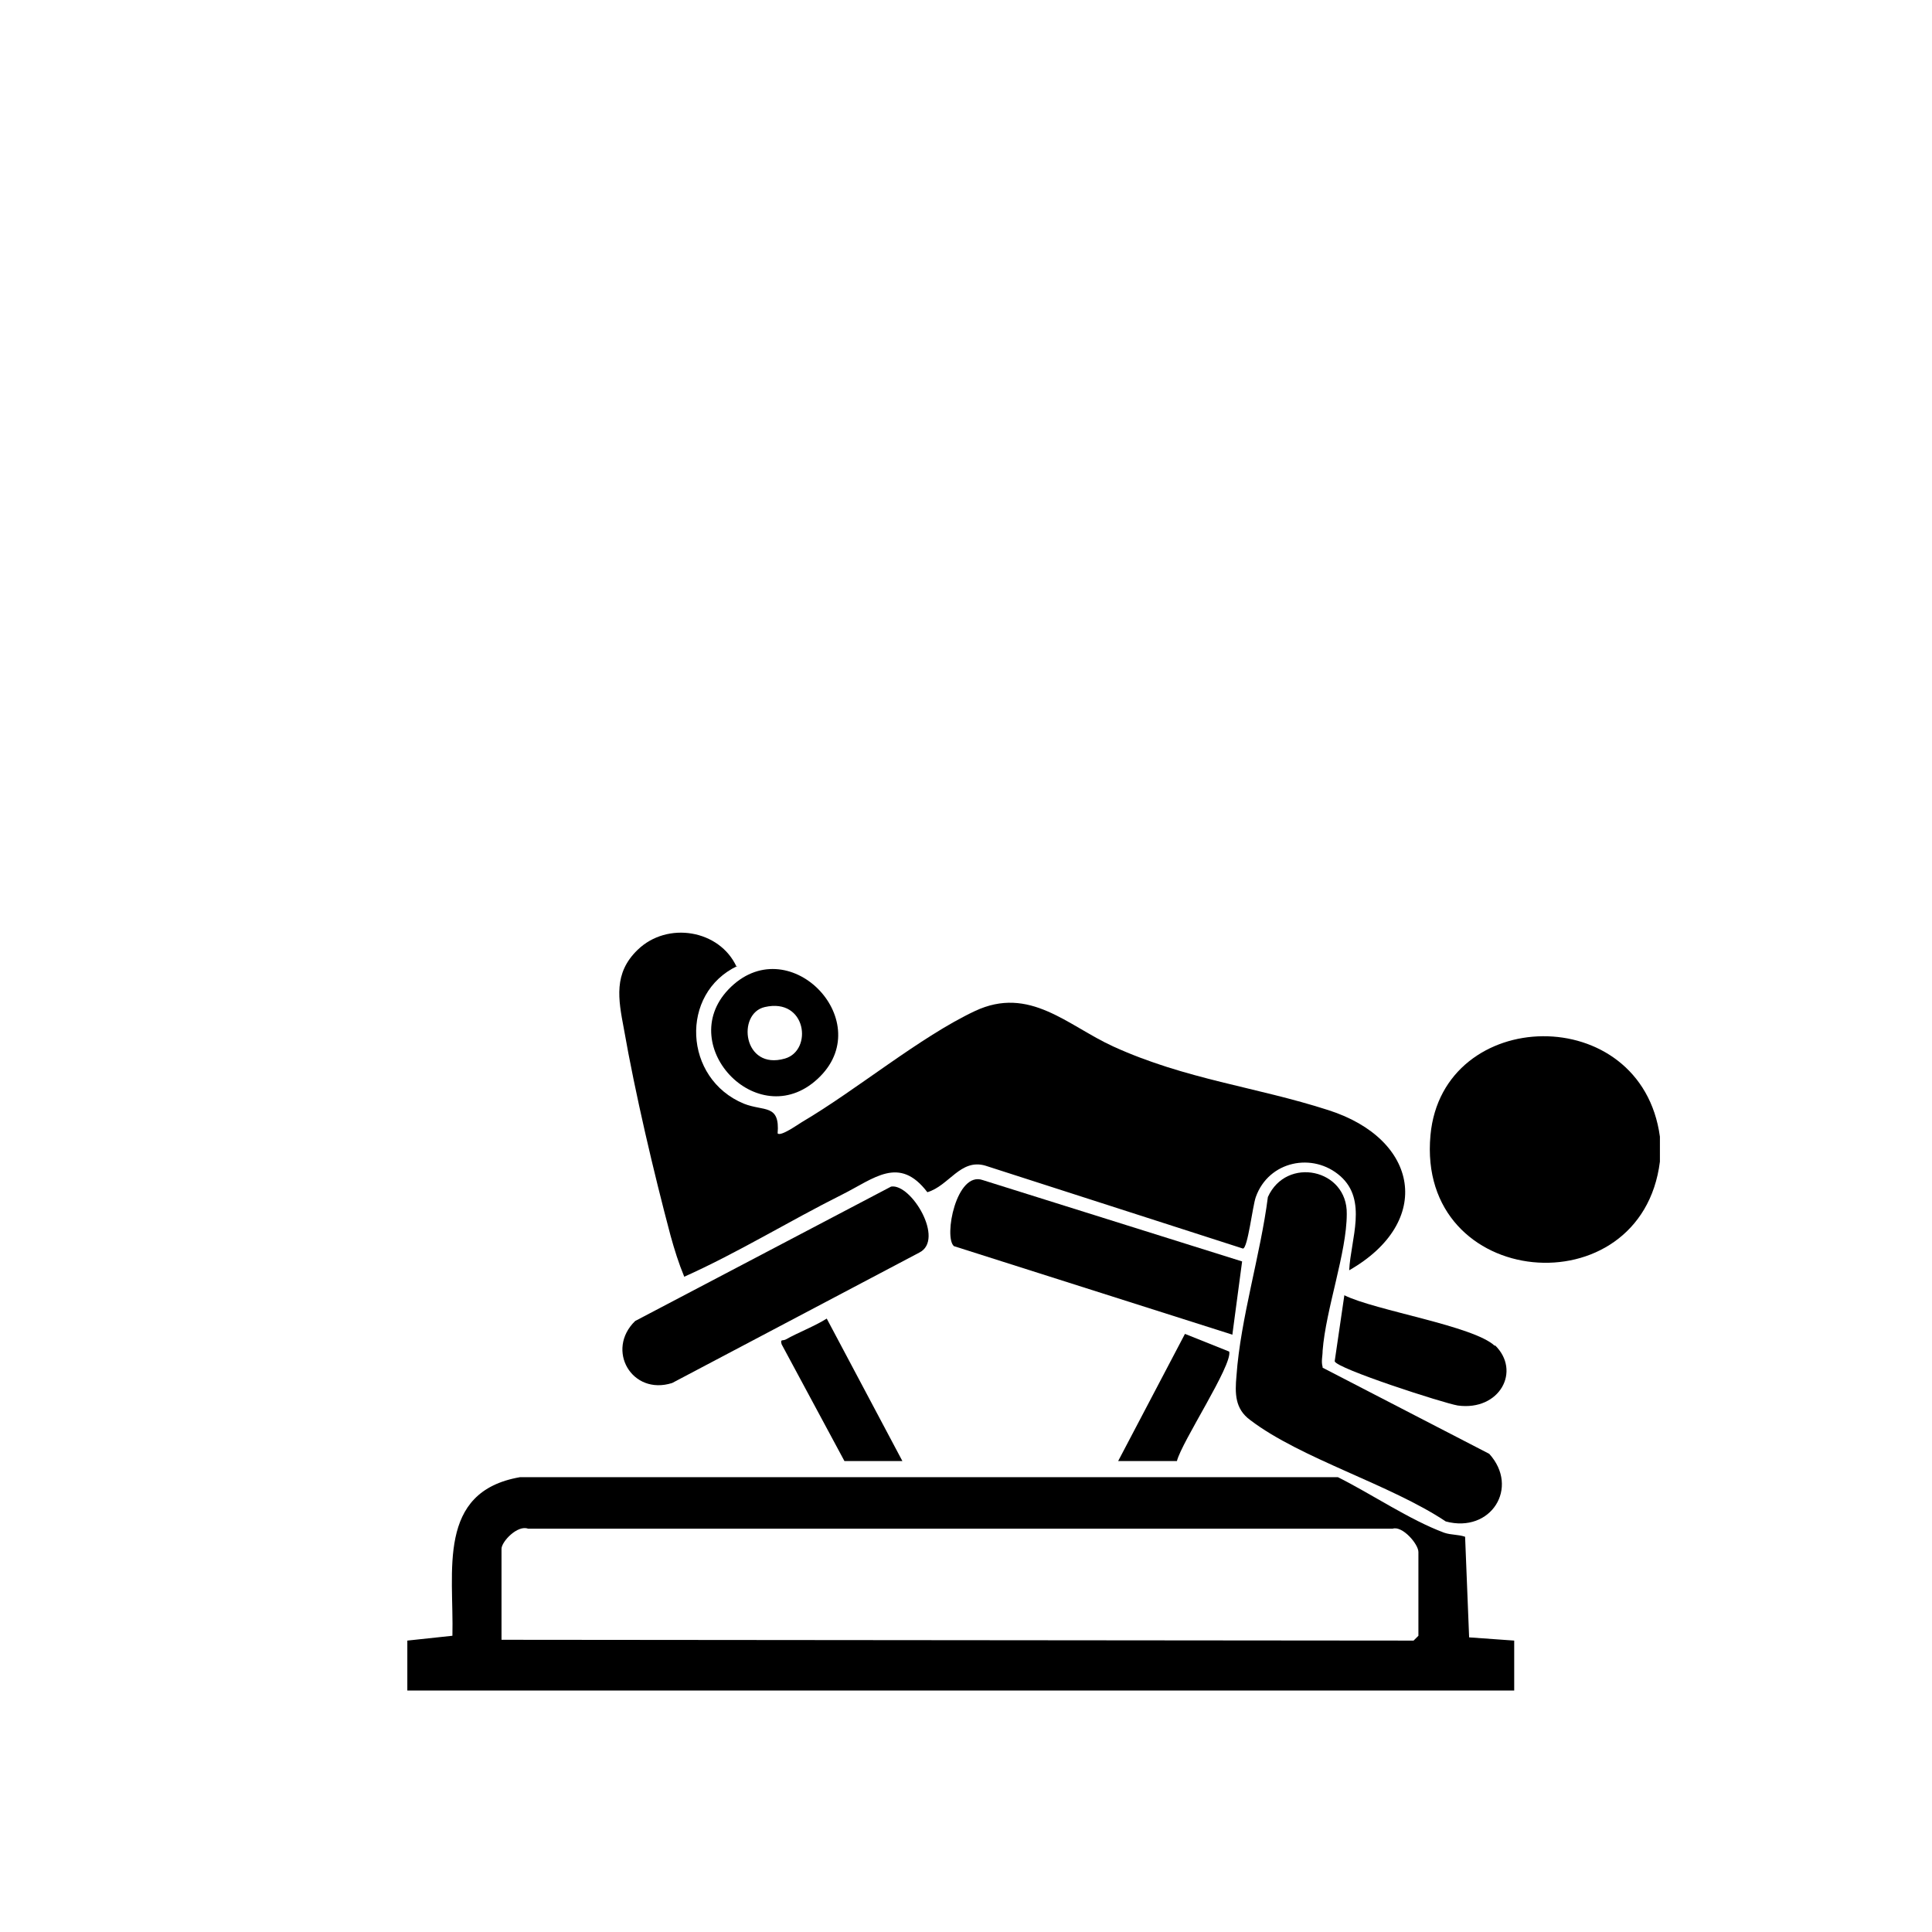
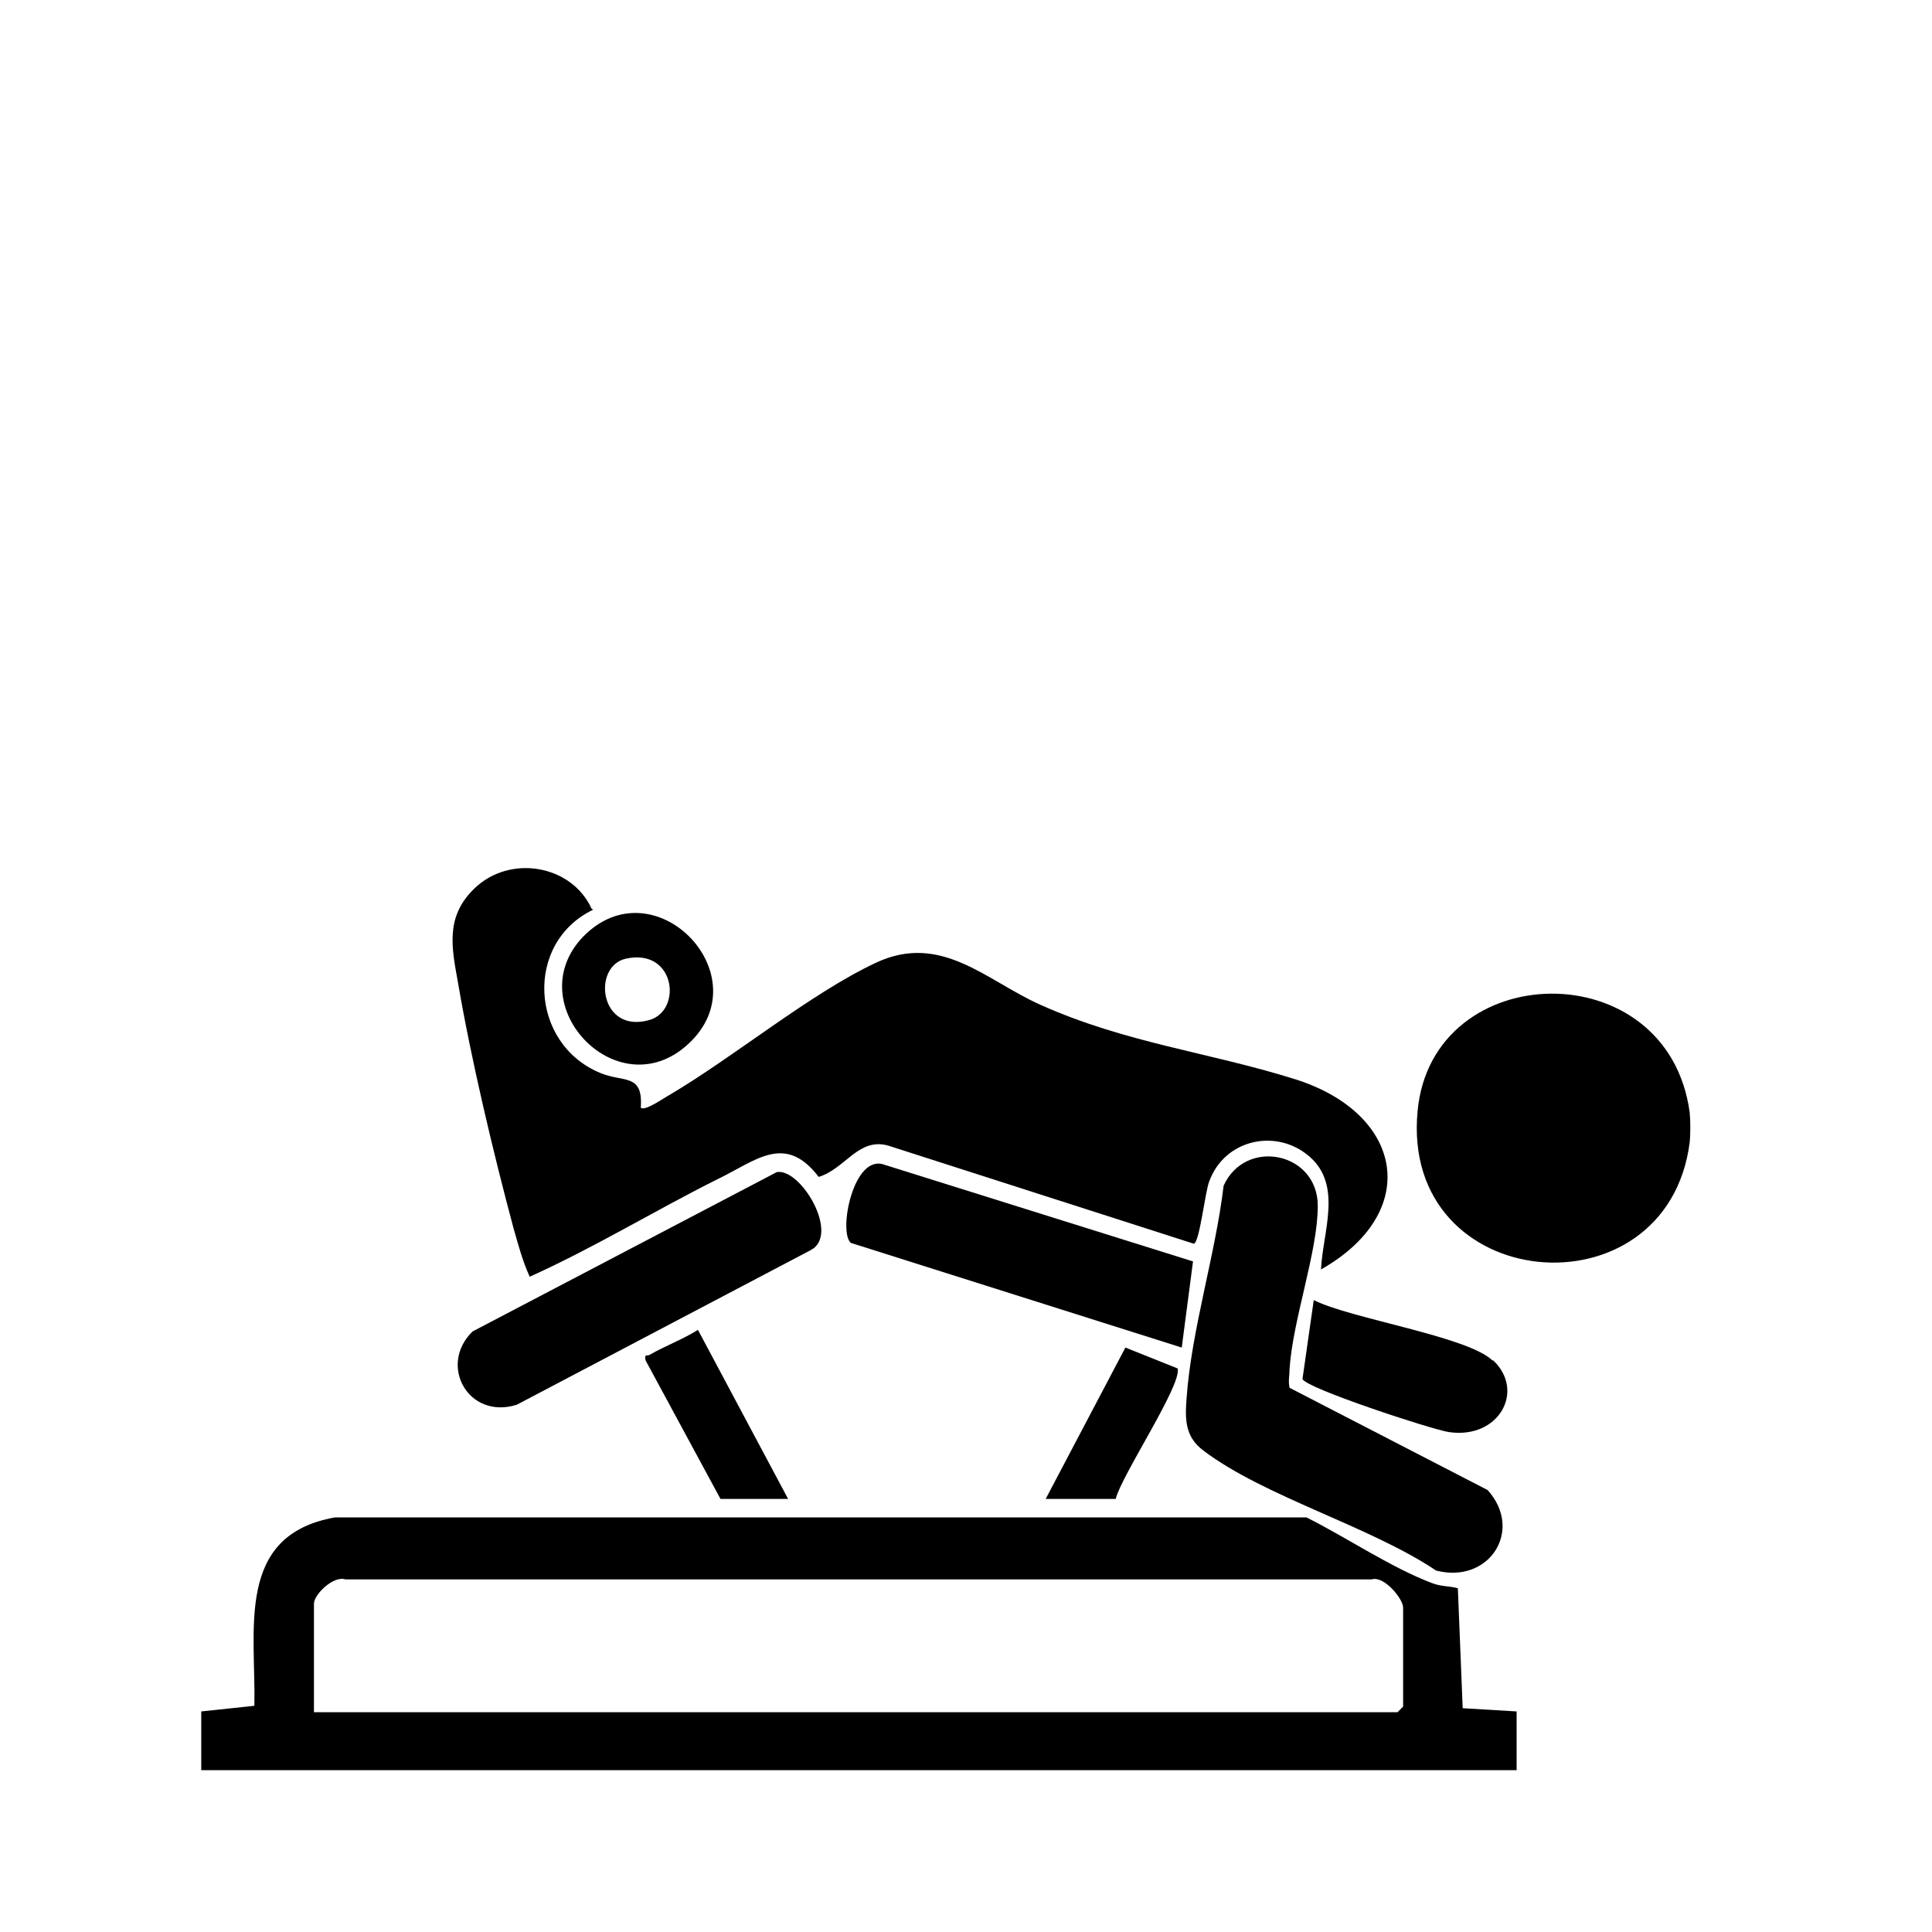
<svg xmlns="http://www.w3.org/2000/svg" id="Layer_1" version="1.1" viewBox="0 0 24 24">
-   <path d="M20.62,14.12c0,.07,0,.23,0,.31-.23,1.84-3.03,1.6-2.85-.33.15-1.61,2.62-1.67,2.85.02Z" />
-   <path d="M5.62,20.32c.02-.8-.2-1.79.84-1.97h10.16c.42.21.89.53,1.32.69.09.03.17.02.26.05l.05,1.25.56.04v.62H5.06v-.62M17.56,20.38l.06-.06v-1.04c0-.1-.2-.33-.32-.29H6.56c-.13-.05-.33.16-.33.25v1.13" />
-   <path d="M9.16,12c-.72.34-.67,1.4.08,1.71.25.1.45,0,.42.37.04.04.25-.11.3-.14.68-.4,1.47-1.06,2.15-1.38s1.15.18,1.72.44c.9.41,1.77.5,2.67.79,1.13.36,1.31,1.39.26,1.99.02-.39.23-.87-.11-1.17s-.89-.19-1.05.26c-.04.11-.1.64-.16.64l-3.2-1.03c-.31-.09-.45.25-.72.33-.35-.46-.66-.17-1.06.03-.66.33-1.29.72-1.96,1.02-.07-.17-.12-.33-.17-.51-.21-.79-.44-1.77-.58-2.57-.07-.37-.13-.69.17-.98.37-.36,1.02-.25,1.23.21Z" />
-   <path d="M16.43,16.99l2.07,1.07c.38.42.02.99-.54.84-.69-.46-1.8-.78-2.43-1.26-.19-.14-.19-.33-.17-.55.05-.71.3-1.51.39-2.22.23-.51.99-.35.98.21,0,.48-.26,1.18-.3,1.7,0,.07-.02.13,0,.2Z" />
-   <path d="M11.07,14.74c.25-.04.67.66.35.82l-3.07,1.62c-.5.16-.83-.41-.46-.77l3.18-1.67Z" />
-   <path d="M15.31,16.58l-3.46-1.1c-.13-.11.03-.94.36-.82l3.22,1.01-.12.9Z" />
-   <path d="M18.57,16.71c.33.32.06.82-.46.75-.18-.03-1.51-.46-1.53-.55l.12-.82c.38.19,1.61.38,1.87.63Z" />
-   <path d="M10.19,13.37c-.74.75-1.82-.37-1.14-1.08.73-.76,1.84.37,1.14,1.08ZM9.5,12.51c-.35.08-.27.79.25.64.35-.1.27-.76-.25-.64Z" />
-   <path d="M10.49,18.15l-.78-1.45c-.02-.07.01-.04.05-.06.16-.09.35-.16.51-.26l.94,1.77h-.71Z" />
-   <path d="M14.62,18.15h-.73l.83-1.58.55.22c.04.17-.59,1.12-.65,1.36Z" />
+   <path d="M20.99,13.82c.01.09.01.28,0,.37-.28,2.19-3.6,1.9-3.38-.39.18-1.91,3.11-1.98,3.38.02Z" />
+   <path d="M3.16,21.19c.02-.95-.24-2.12,1-2.34h12.07c.5.25,1.06.63,1.57.82.11.04.2.03.31.06l.06,1.49.67.04v.73H2.5v-.73M17.36,21.27l.07-.07v-1.23c0-.11-.24-.4-.39-.35H4.29c-.15-.05-.39.19-.39.3v1.35" />
+   <path d="M7.37,11.3c-.86.41-.79,1.67.09,2.03.29.12.53,0,.5.43.05.05.3-.13.36-.16.81-.48,1.75-1.26,2.56-1.64s1.37.22,2.04.52c1.07.48,2.1.59,3.18.93,1.34.43,1.56,1.65.31,2.36.02-.46.27-1.04-.14-1.4s-1.06-.22-1.25.31c-.05.13-.12.76-.19.77l-3.8-1.22c-.37-.1-.53.29-.86.39-.42-.55-.78-.2-1.26.03-.78.39-1.53.85-2.33,1.21-.09-.2-.14-.39-.2-.6-.25-.93-.53-2.11-.69-3.05-.08-.44-.16-.82.2-1.17.44-.43,1.21-.3,1.46.25Z" />
+   <path d="M16.02,17.24l2.46,1.27c.45.5.02,1.17-.64,1-.82-.55-2.14-.92-2.89-1.49-.23-.17-.23-.39-.21-.65.06-.85.36-1.79.46-2.64.27-.6,1.17-.42,1.17.25,0,.57-.31,1.41-.35,2.02,0,.08-.02.16,0,.24Z" />
+   <path d="M9.65,14.56c.3-.05.79.78.42.97l-3.65,1.92c-.6.19-.98-.49-.55-.91l3.78-1.98Z" />
+   <path d="M14.68,16.74l-4.11-1.3c-.16-.13.03-1.12.42-.97l3.83,1.2-.14,1.07Z" />
+   <path d="M18.55,16.9c.4.38.07.98-.55.89-.21-.03-1.79-.55-1.82-.66l.14-.98c.45.23,1.91.45,2.22.75Z" />
+   <path d="M8.59,12.93c-.88.89-2.16-.44-1.35-1.29.87-.9,2.19.44,1.35,1.29ZM7.77,11.91c-.42.1-.32.94.3.76.41-.12.32-.9-.3-.76Z" />
+   <path d="M8.95,18.62l-.93-1.72c-.02-.09.02-.05.05-.07.19-.11.41-.19.6-.31l1.12,2.1h-.85Z" />
+   <path d="M13.86,18.62h-.87l.99-1.88.65.26c.05.21-.7,1.33-.77,1.62Z" />
</svg>
